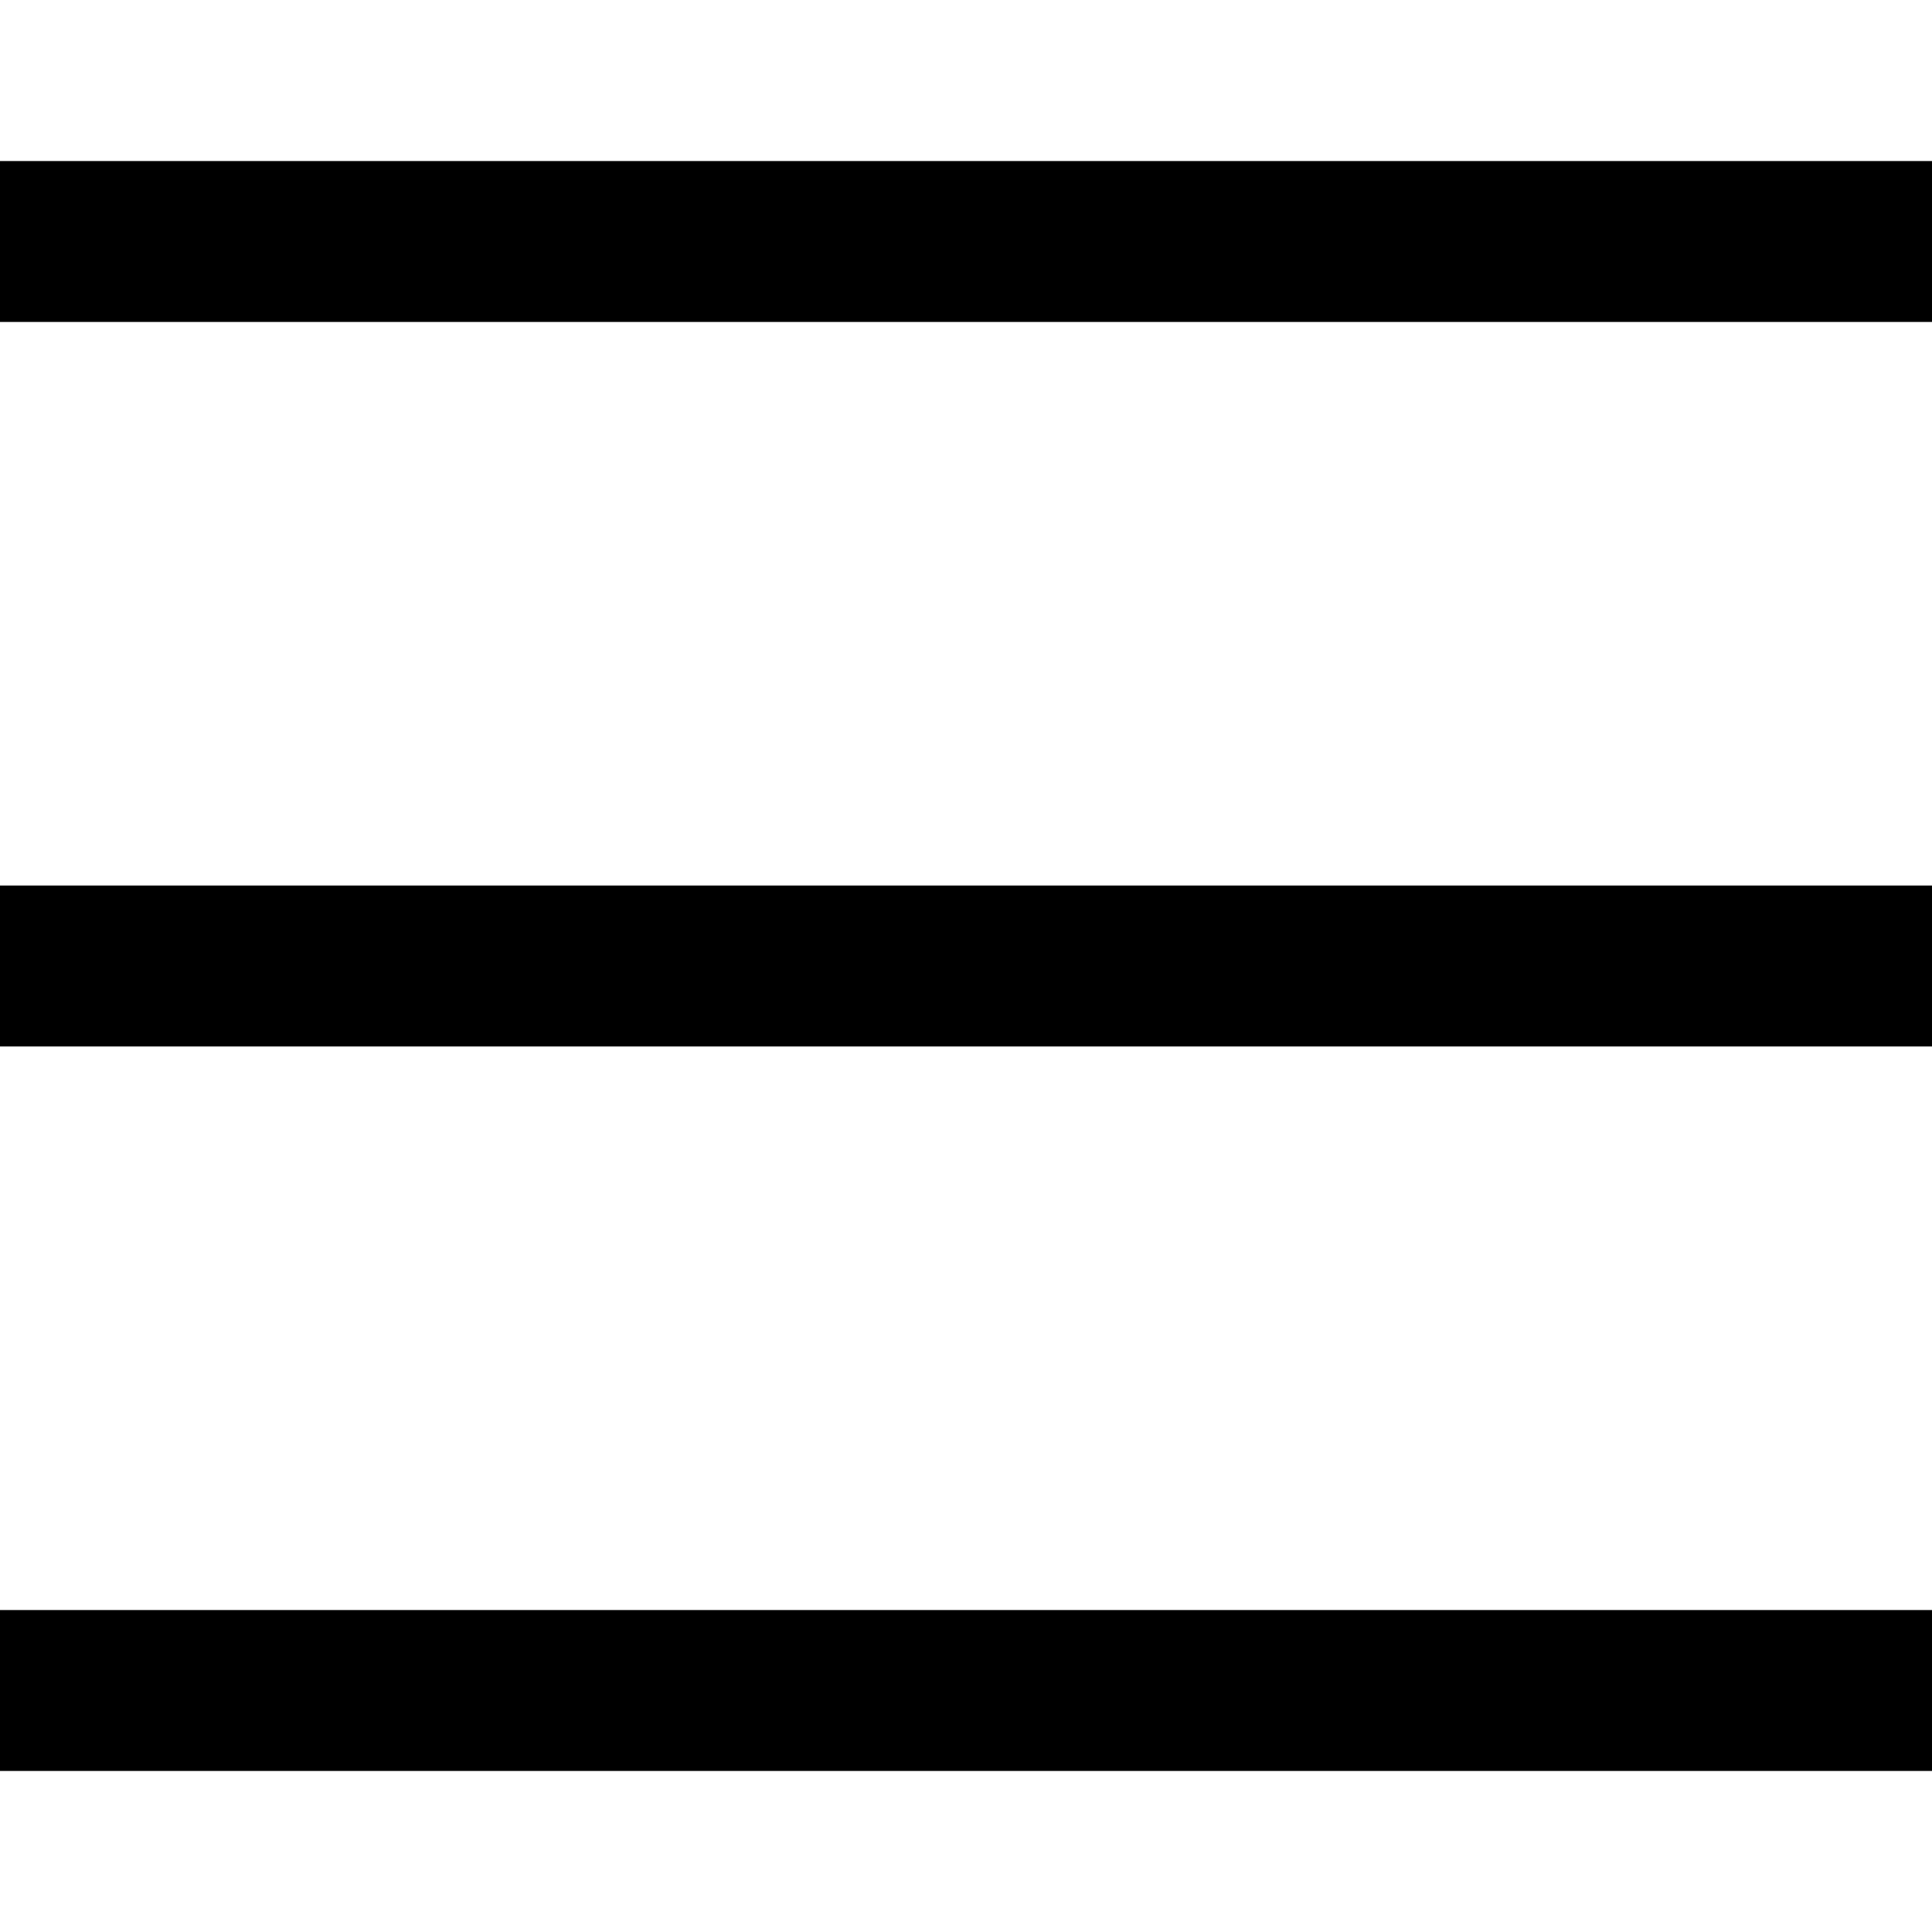
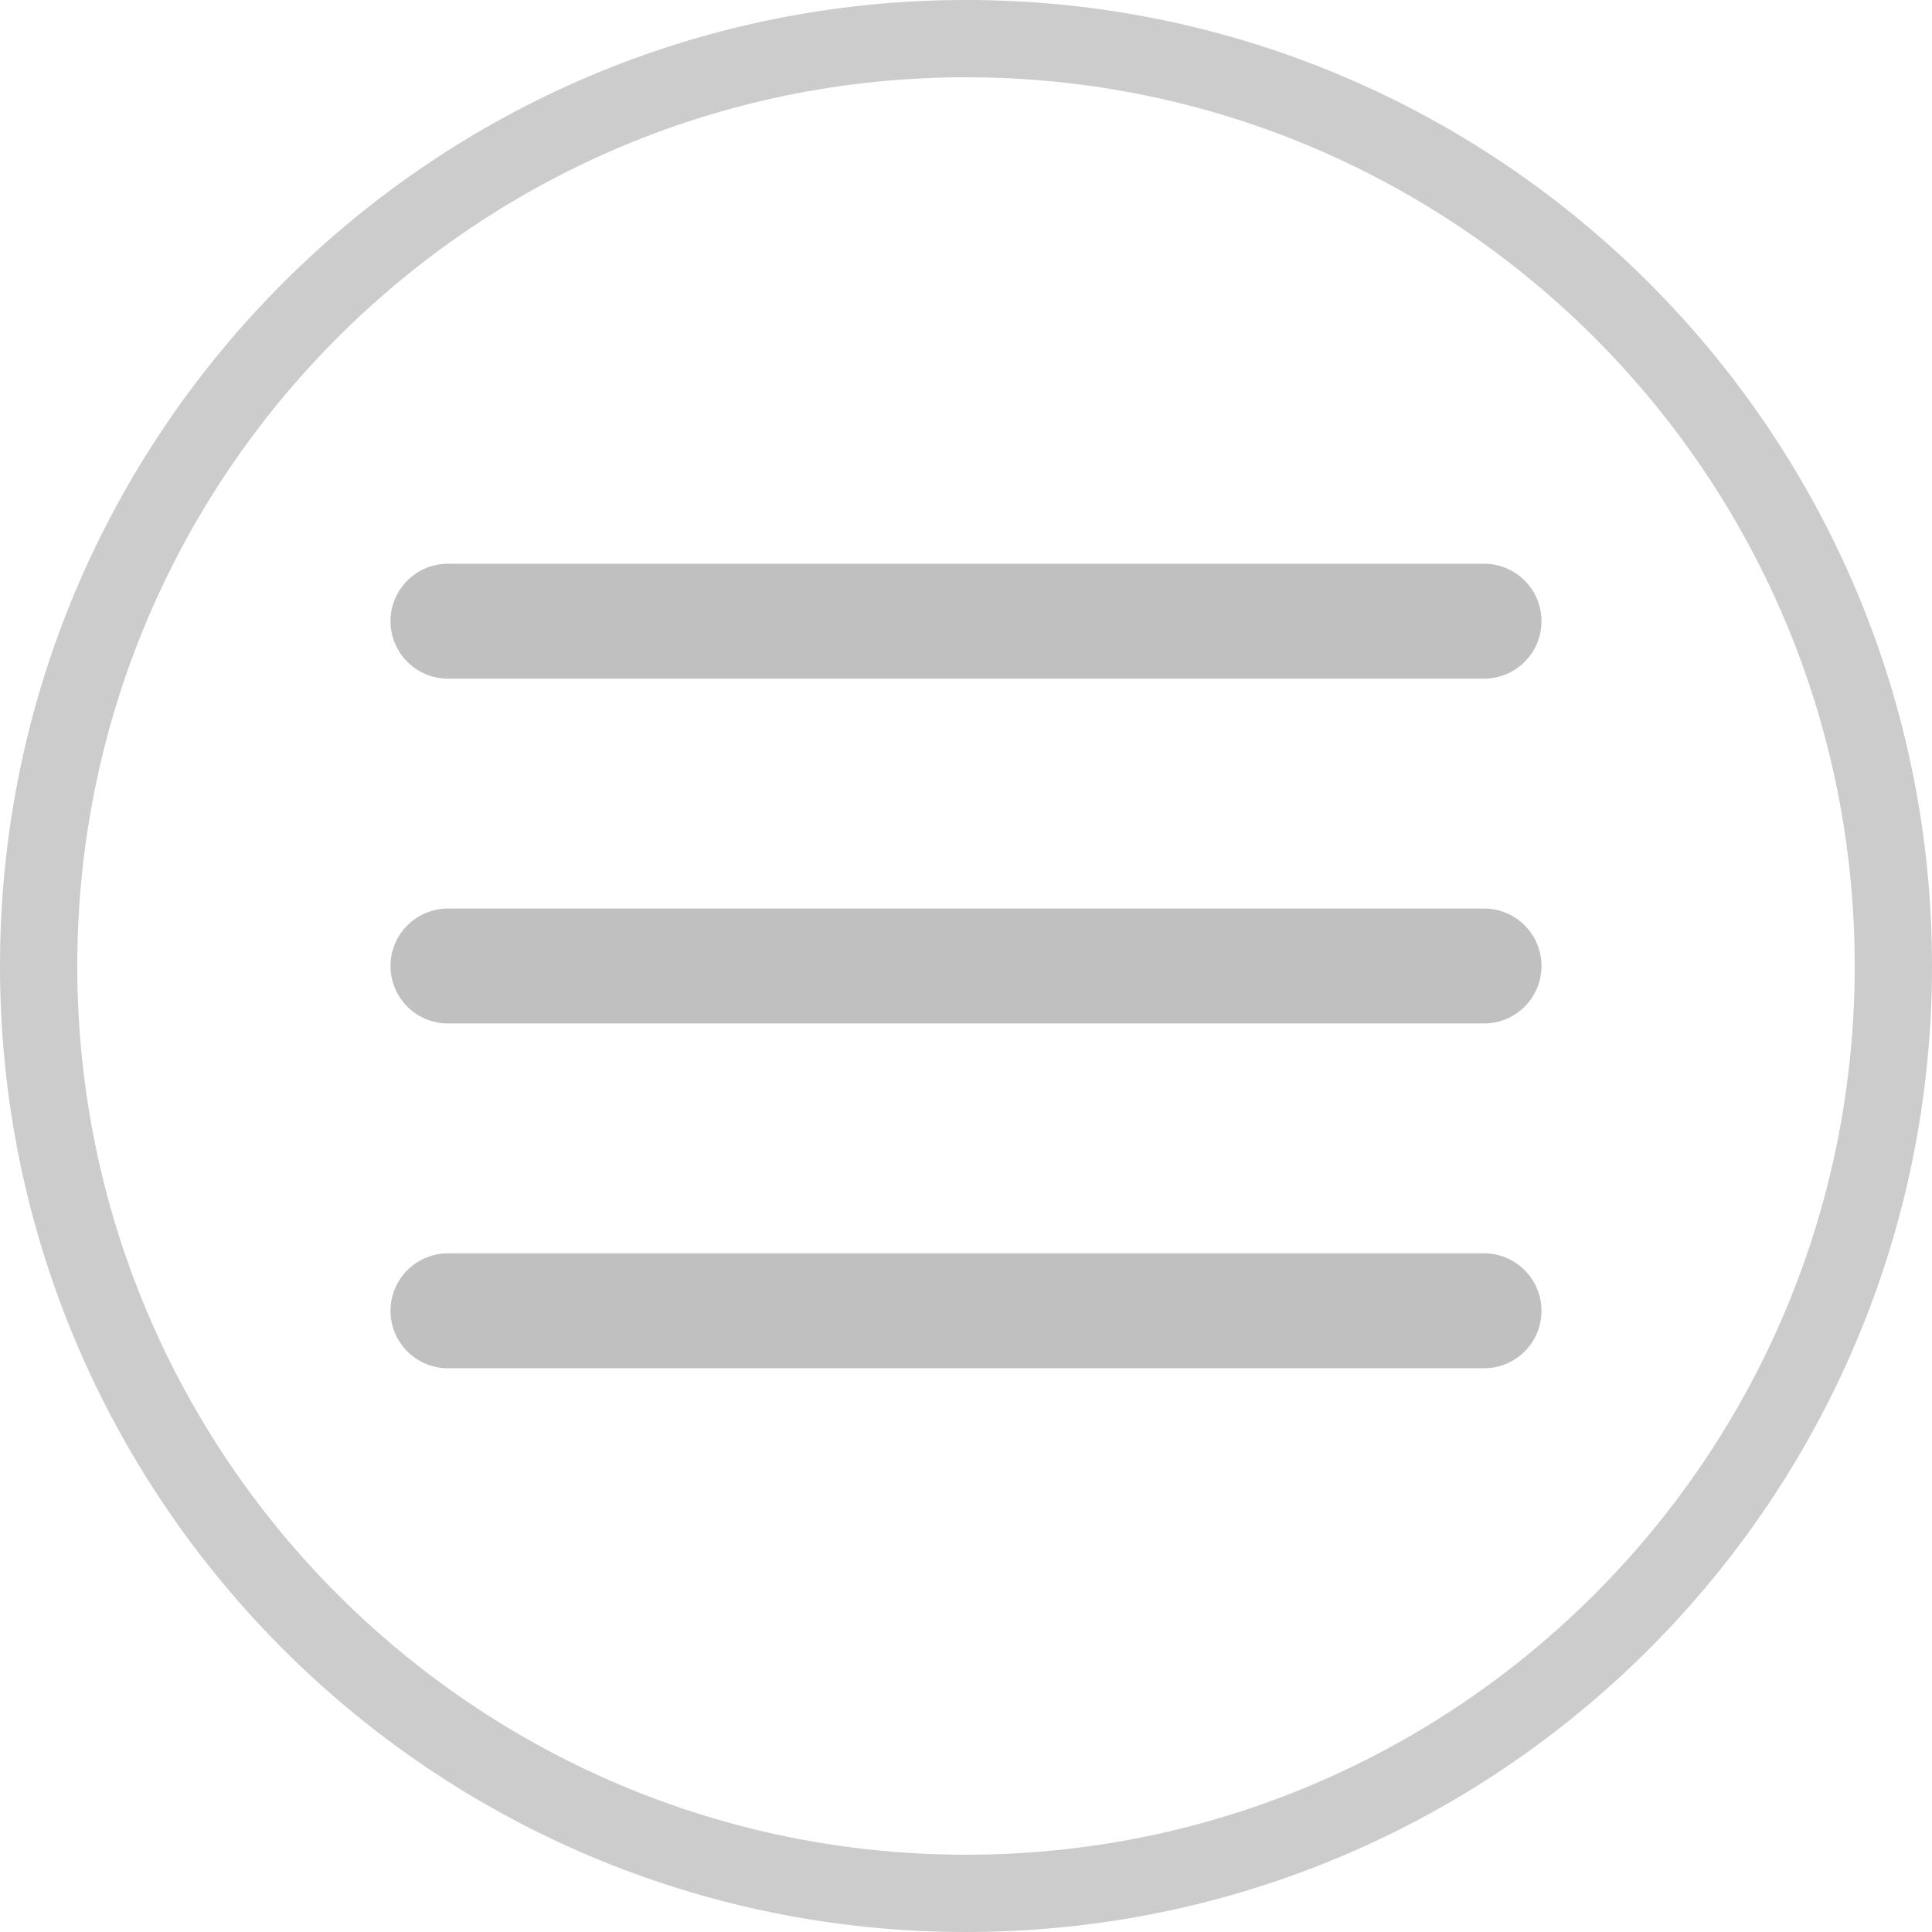
- <svg xmlns="http://www.w3.org/2000/svg" fill="#000000" viewBox="0 0 24 24" width="48px" height="48px">
-   <path d="M 0 2 L 0 4 L 24 4 L 24 2 Z M 0 11 L 0 13 L 24 13 L 24 11 Z M 0 20 L 0 22 L 24 22 L 24 20 Z" />
+ <svg xmlns="http://www.w3.org/2000/svg" width="96pt" height="96pt" viewBox="0 0 96 96" version="1.1">
+   <g id="surface1624">
+     <path style=" stroke:none;fill-rule:nonzero;fill:rgb(80%,80%,80%);fill-opacity:1;" d="M 0 48 C 0 21.492 21.492 0 48 0 C 74.508 0 96 21.492 96 48 C 96 74.508 74.508 96 48 96 C 21.492 96 0 74.508 0 48 Z M 48 92.16 C 72.391 92.16 92.16 72.391 92.16 48 C 92.16 23.609 72.391 3.84 48 3.84 C 23.609 3.84 3.84 23.609 3.84 48 C 3.84 72.391 23.609 92.16 48 92.16 Z M 48 92.16 " />
+     <path style=" stroke:none;fill-rule:nonzero;fill:rgb(75.686%,75.294%,75.294%);fill-opacity:1;" d="M 22.301 28.012 C 21.27 27.996 20.312 28.539 19.793 29.426 C 19.273 30.316 19.273 31.418 19.793 32.305 C 20.312 33.195 21.27 33.738 22.301 33.723 L 73.699 33.723 C 74.73 33.738 75.688 33.195 76.207 32.305 C 76.727 31.418 76.727 30.316 76.207 29.426 C 75.688 28.539 74.73 27.996 73.699 28.012 Z M 22.301 45.145 C 21.27 45.129 20.312 45.672 19.793 46.559 C 19.273 47.449 19.273 48.551 19.793 49.441 C 20.312 50.328 21.27 50.871 22.301 50.855 L 73.699 50.855 C 74.73 50.871 75.688 50.328 76.207 49.441 C 76.727 48.551 76.727 47.449 76.207 46.559 C 75.688 45.672 74.73 45.129 73.699 45.145 Z M 22.301 62.277 C 21.27 62.262 20.312 62.805 19.793 63.695 C 19.273 64.582 19.273 65.684 19.793 66.574 C 20.312 67.461 21.27 68.004 22.301 67.988 L 73.699 67.988 C 74.73 68.004 75.688 67.461 76.207 66.574 C 76.727 65.684 76.727 64.582 76.207 63.695 C 75.688 62.805 74.73 62.262 73.699 62.277 Z M 22.301 62.277 " />
+   </g>
</svg>
